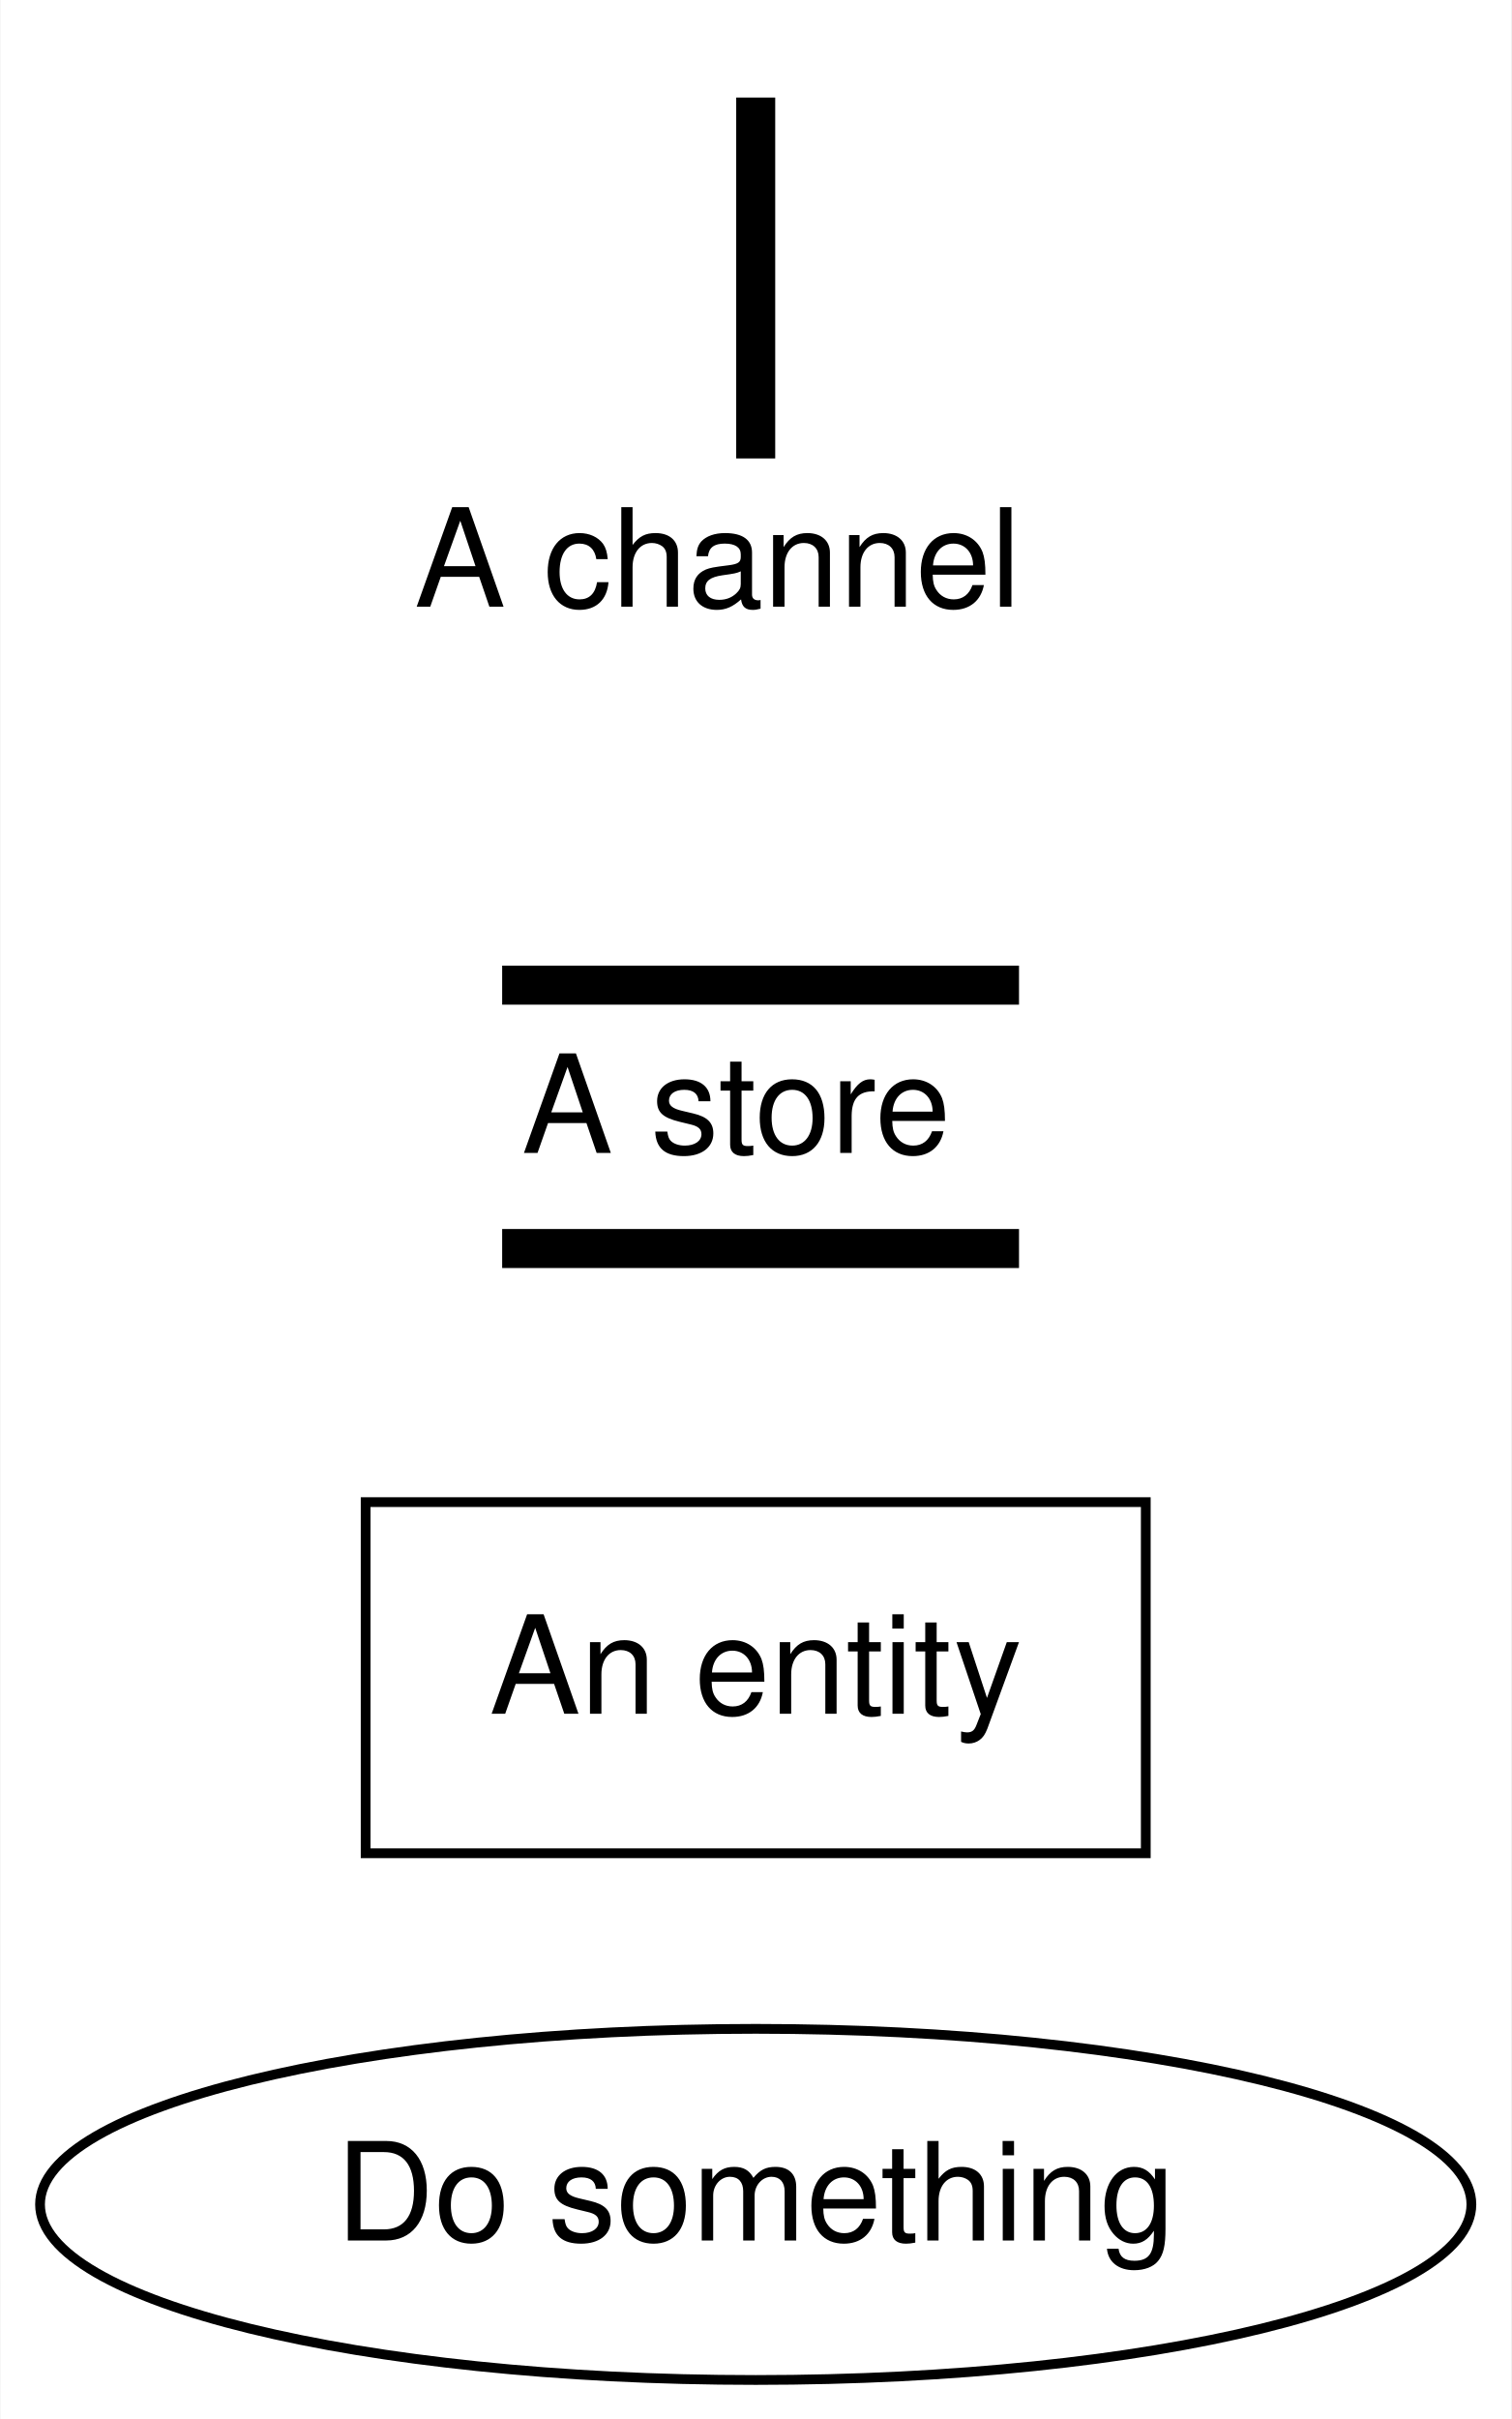
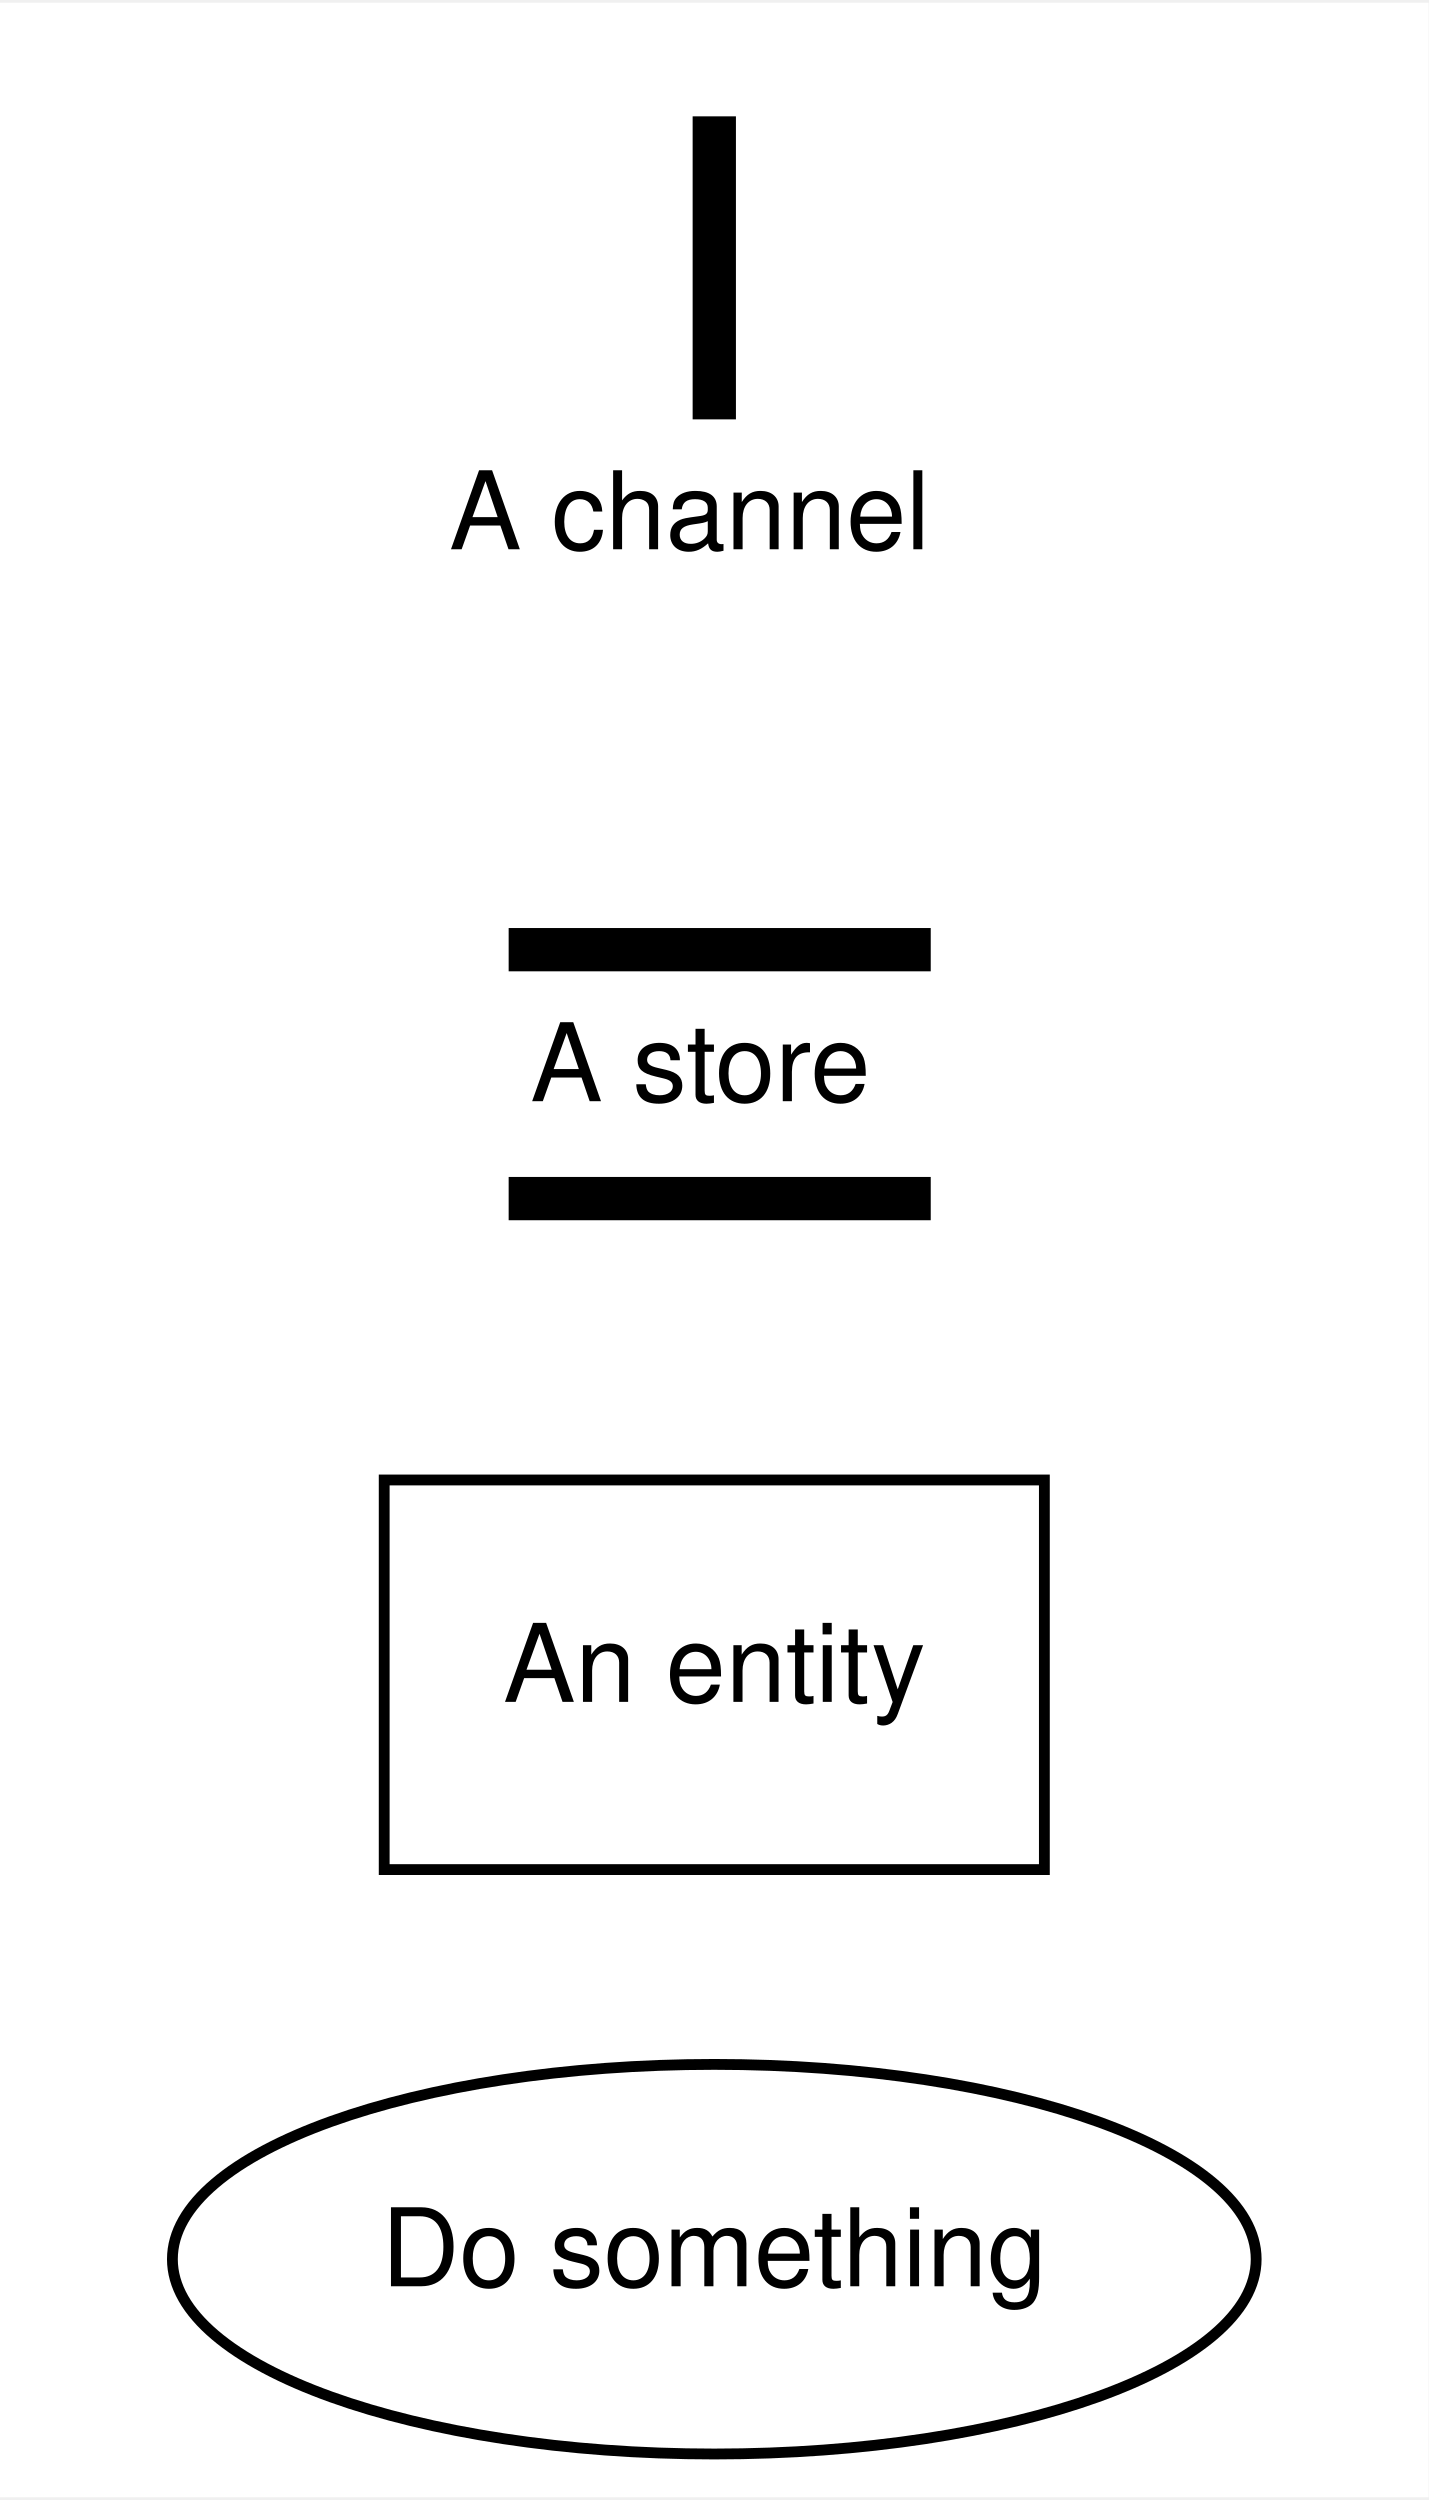
- <svg xmlns="http://www.w3.org/2000/svg" width="155pt" height="248pt" viewBox="0.00 0.00 154.89 248.00">
-   <g id="graph0" class="graph" transform="scale(1 1) rotate(0) translate(4 244)">
-     <polygon fill="white" stroke="transparent" points="-4,4 -4,-244 150.89,-244 150.89,4 -4,4" />
+ <svg xmlns="http://www.w3.org/2000/svg" width="132pt" height="231pt" viewBox="0.00 0.00 132.00 230.50">
+   <g id="graph0" class="graph" transform="scale(1 1) rotate(0) translate(4 226.5)">
+     <polygon fill="white" stroke="transparent" points="-4,4 -4,-226.5 128,-226.5 128,4 -4,4" />
    <g id="node1" class="node">
-       <ellipse fill="none" stroke="black" cx="73.44" cy="-18" rx="73.39" ry="18" />
-       <text text-anchor="middle" x="73.44" y="-14.3" font-family="Helvetica,sans-Serif" font-size="14.00">Do something</text>
+       <ellipse fill="none" stroke="black" cx="62" cy="-18" rx="50.07" ry="18" />
+       <text text-anchor="middle" x="62" y="-15.5" font-family="Helvetica,sans-Serif" font-size="10.00">Do something</text>
    </g>
    <g id="node2" class="node">
-       <polygon fill="none" stroke="black" points="113.44,-90 33.44,-90 33.44,-54 113.44,-54 113.44,-90" />
-       <text text-anchor="middle" x="73.44" y="-68.3" font-family="Helvetica,sans-Serif" font-size="14.00">An entity</text>
+       <polygon fill="none" stroke="black" points="92.5,-90 31.5,-90 31.5,-54 92.5,-54 92.5,-90" />
+       <text text-anchor="middle" x="62" y="-69.5" font-family="Helvetica,sans-Serif" font-size="10.00">An entity</text>
    </g>
    <g id="node3" class="node">
-       <polygon fill="black" stroke="transparent" points="47.44,-141 47.44,-145 100.44,-145 100.44,-141 47.44,-141" />
-       <text text-anchor="start" x="49.44" y="-125.8" font-family="Helvetica,sans-Serif" font-size="14.00">A store</text>
-       <polygon fill="black" stroke="transparent" points="47.44,-114 47.44,-118 100.44,-118 100.44,-114 47.44,-114" />
+       <polygon fill="black" stroke="transparent" points="43,-137 43,-141 82,-141 82,-137 43,-137" />
+       <text text-anchor="start" x="45" y="-125" font-family="Helvetica,sans-Serif" font-size="10.00">A store</text>
+       <polygon fill="black" stroke="transparent" points="43,-114 43,-118 82,-118 82,-114 43,-114" />
    </g>
    <g id="node4" class="node">
-       <polygon fill="black" stroke="transparent" points="71.44,-197 71.44,-234 75.44,-234 75.44,-197 71.44,-197" />
-       <text text-anchor="start" x="38.44" y="-181.8" font-family="Helvetica,sans-Serif" font-size="14.00">A channel</text>
+       <polygon fill="black" stroke="transparent" points="60,-188 60,-216 64,-216 64,-188 60,-188" />
+       <text text-anchor="start" x="37.5" y="-176" font-family="Helvetica,sans-Serif" font-size="10.00">A channel</text>
    </g>
  </g>
</svg>
